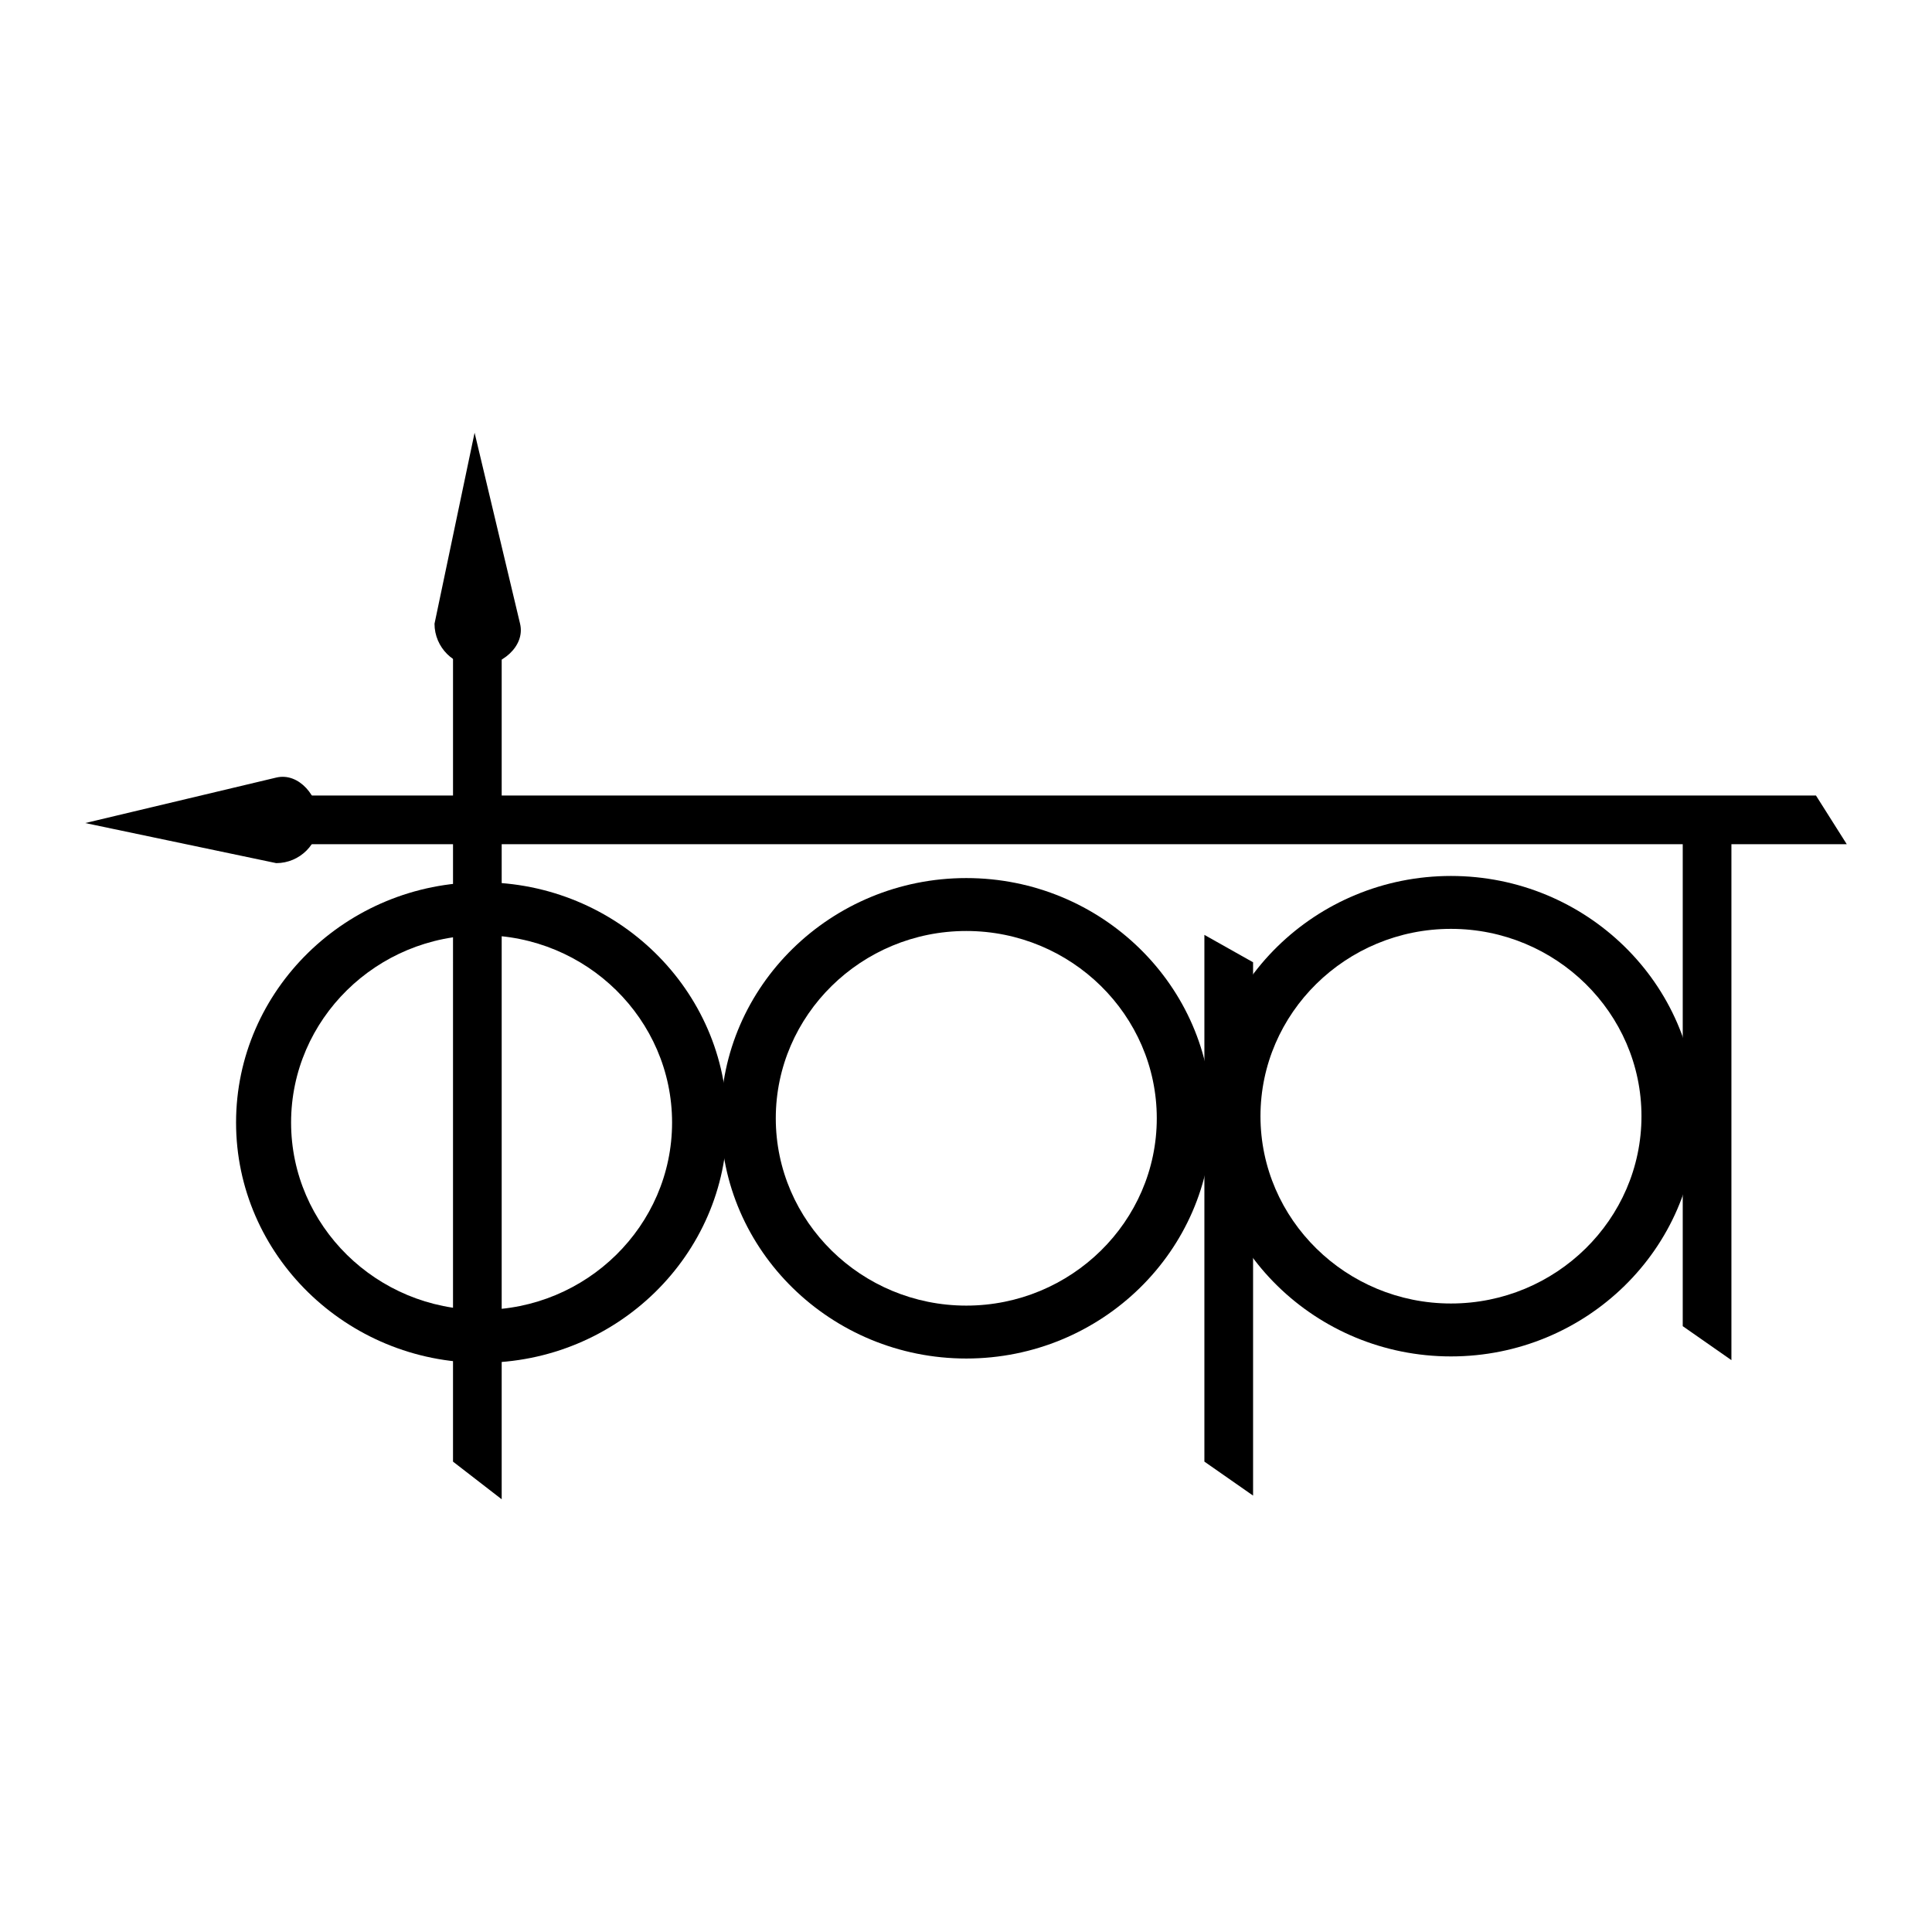
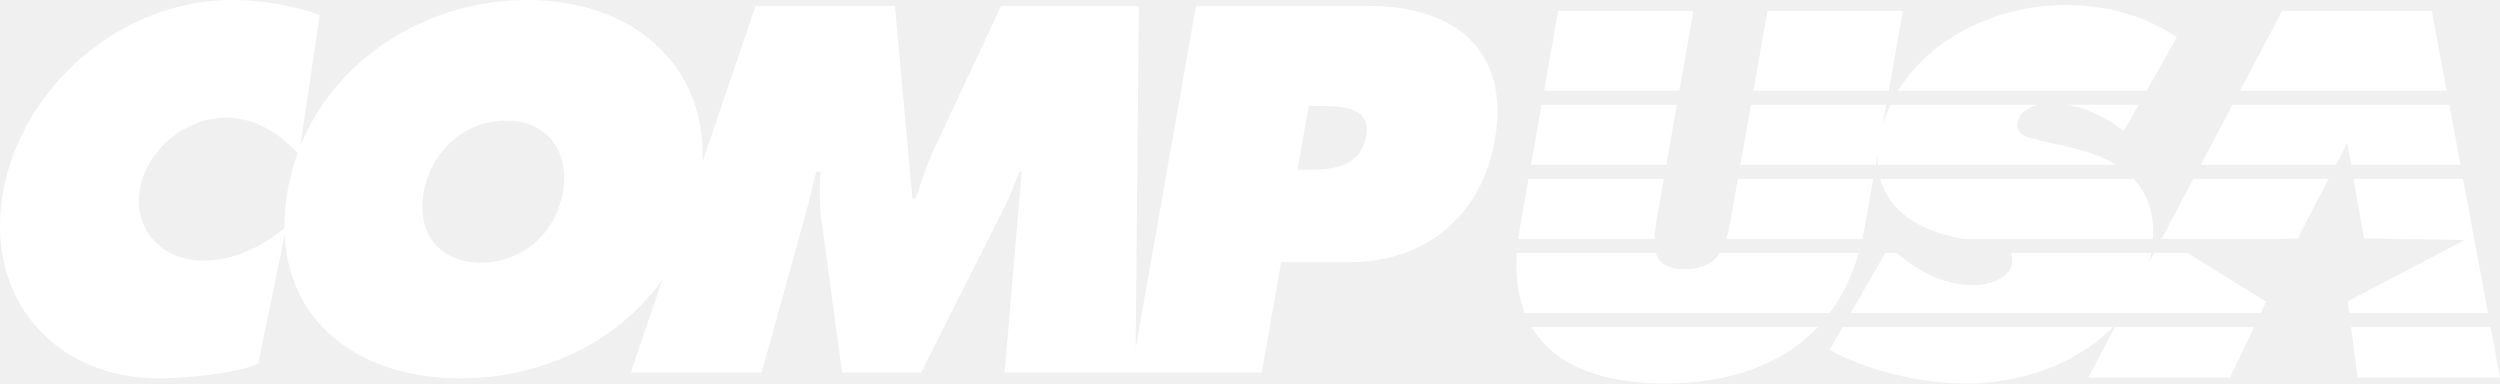
- <svg xmlns="http://www.w3.org/2000/svg" width="2500" height="2500" viewBox="0 0 192.756 192.756">
-   <g fill-rule="evenodd" clip-rule="evenodd">
-     <path fill="#fff" d="M0 0h192.756v192.756H0V0z" />
-     <path d="M181.18 79.37H24.608v4.857h159.644l-3.072-4.857z" />
-     <path d="M45.197 145.827l.001-80.817h4.856v84.573l-4.857-3.756zM167.887 132.311V82.748h4.857v52.953l-4.857-3.39zM120.162 145.825V93.273l4.858 2.734v53.209l-4.858-3.391z" />
-     <path d="M48.048 93.307c10.468 0 19.005 8.396 19.005 18.688 0 10.294-8.537 18.689-19.005 18.689-10.468 0-19.006-8.396-19.006-18.689s8.538-18.688 19.006-18.688zm0-5.28c13.491 0 24.495 10.767 24.495 23.968s-11.004 23.969-24.495 23.969c-13.493 0-24.496-10.768-24.496-23.969s11.004-23.968 24.496-23.968z" />
-     <path d="M96.406 92.885c10.467 0 19.006 8.395 19.006 18.688s-8.539 18.688-19.006 18.688c-10.468 0-19.006-8.395-19.006-18.688 0-10.294 8.538-18.688 19.006-18.688zm0-5.28c13.492 0 24.494 10.767 24.494 23.968s-11.002 23.967-24.494 23.967c-13.493 0-24.496-10.766-24.496-23.967s11.004-23.968 24.496-23.968z" />
-     <path d="M144.764 92.673c10.469 0 19.006 8.395 19.006 18.689 0 10.293-8.537 18.688-19.006 18.688s-19.006-8.395-19.006-18.688c0-10.294 8.537-18.689 19.006-18.689zm0-5.278c13.492 0 24.496 10.767 24.496 23.968s-11.004 23.967-24.496 23.967-24.496-10.766-24.496-23.967 11.003-23.968 24.496-23.968zM27.561 77.579L8.504 82.116l19.057 3.999a4.276 4.276 0 0 0 4.269-4.268c0-2.35-1.983-4.812-4.269-4.268zM51.888 62.23L47.35 43.173l-3.999 19.058a4.276 4.276 0 0 0 4.268 4.268c2.351 0 4.812-1.983 4.269-4.269z" />
-   </g>
+ <svg xmlns="http://www.w3.org/2000/svg" viewBox="5.415 19.42 529.17 81.162" id="Compusa">
+   <path fill="#ffffff" d="M294.844 20.655h-36.267l-12.775 72.452.674-72.452h-29.161l-14.256 30.469c-1.522 3.293-2.681 6.896-3.803 10.291h-.73l-3.684-40.76h-29.477l-11.231 32.976c.734-20.94-15.234-34.211-37.132-34.211-20.737 0-40.352 11.899-48.023 30.941l4.107-27.75c-5.699-2.059-12.189-3.191-18.669-3.191-23.099 0-44.377 18.114-48.37 40.76-3.901 22.132 10.628 39.321 33.101 39.321 5.12 0 15.944-.927 20.925-3.088l5.598-27.282c.921 19.172 16.391 30.37 37.21 30.37 17.1 0 33.256-7.556 42.74-20.879l-6.69 19.646h27.696l9.192-33.146c.856-3.09 1.629-6.28 2.381-9.367h.941c-.372 3.294-.184 6.382.07 9.675l4.455 32.838h16.723l17.527-34.791c1.272-2.473 2.267-5.146 3.243-7.722h.523l-3.629 42.513h54.431l4.119-23.369h14.635c15.992 0 27.769-9.881 30.562-25.729 3.396-19.251-8.56-28.515-26.956-28.515zM66.318 59.666c-.495 2.812-.717 5.491-.689 8.042-5.264 4.237-10.86 6.882-17.282 6.882-8.57 0-14.83-6.587-13.324-15.13 1.488-8.44 9.67-15.131 18.241-15.131 6.314 0 11.33 3.421 15.149 7.501a46.804 46.804 0 0 0-2.095 7.836zm58.253.411c-1.561 8.853-8.695 14.927-17.37 14.927-8.676 0-13.668-6.074-12.106-14.927 1.452-8.233 8.313-15.13 17.406-15.13s13.521 6.897 12.07 15.13zM294.578 48.24c-1.105 6.279-6.686 7.104-11.701 7.104h-2.825l2.38-13.485h2.717c4.703-.001 10.501.308 9.429 6.381zM363.861 21.733h-28.638l-2.977 16.888h28.639zM408.182 21.733h-28.643l-2.977 16.888h28.64zM520.149 21.733H488.48l-8.936 16.888h43.749zM459.787 38.621l6.408-11.329c-6.918-4.632-14.796-6.794-23.785-6.794-13.508 0-28.077 6.395-35.237 18.123h52.614zM443.071 41.606c4.541.784 8.453 2.94 11.885 5.552l3.141-5.552h-15.026zM360.357 41.606h-28.638l-2.237 12.693h28.64zM402.855 51.924c-.041.821-.031 1.613.025 2.375h50.396c-2.664-1.63-5.889-2.813-9.494-3.643l-6.227-1.439c-2.104-.516-5.588-.927-5.079-3.81.388-2.188 2.304-3.31 4.28-3.801h-31.19a30.158 30.158 0 0 0-1.689 4.535l.799-4.535h-28.64L373.8 54.299h28.638l.417-2.375zM526.205 54.299l-2.358-12.693h-45.885l-6.714 12.693h28.616l2.401-4.611.804 4.611zM400.088 67.643l1.824-10.355H373.27l-1.352 7.679c-.312 1.771-.631 3.482-1.119 5.019h28.817c.173-.773.329-1.55.472-2.343zM356.239 64.964l1.354-7.679h-28.64l-1.824 10.357a47.364 47.364 0 0 0-.355 2.338h28.816c.056-1.535.336-3.248.649-5.016zM420.13 69.805l.948.178h40.049c.37-5.467-1.18-9.604-4.111-12.695h-53.623c1.93 7.032 8.609 11.045 16.737 12.517zM462.948 69.98h25.131l3.66-.071 6.57-12.624h-28.643zM398.855 72.961h-29.41c-1.377 2.098-3.573 3.43-7.381 3.43-3.812 0-5.533-1.332-6.172-3.43h-29.414c-.313 4.918.283 9.139 1.688 12.698h64.525c2.663-3.559 4.748-7.78 6.164-12.698zM357.8 100.58c13.438 0 24.72-3.824 32.382-11.936h-60.556c4.806 8.112 14.733 11.936 28.174 11.936zM461.369 72.961l-1.032 1.954a28.84 28.84 0 0 0 .415-1.954h-29.773c.351.55.497 1.258.331 2.196-.615 3.493-5.31 4.628-8.132 4.628-6.427 0-11.92-3.04-16.3-6.824h-2.397l-7.322 12.698h86.8l1.128-2.38-16.669-10.318h-7.049zM395.436 88.645l-2.787 4.836c8.104 4.422 19.131 7.102 29.06 7.102 11.197 0 23.137-3.96 30.933-11.938h-57.206zM447.41 99.348h30.039l5.088-10.703h-29.464zM526.764 57.285h-23.175l2.202 12.576 21.317.373-24.764 12.975.318 2.45h29.376zM532.592 88.645h-29.543l1.39 10.703h30.146z" class="colorcb3524 svgShape" />
</svg>
